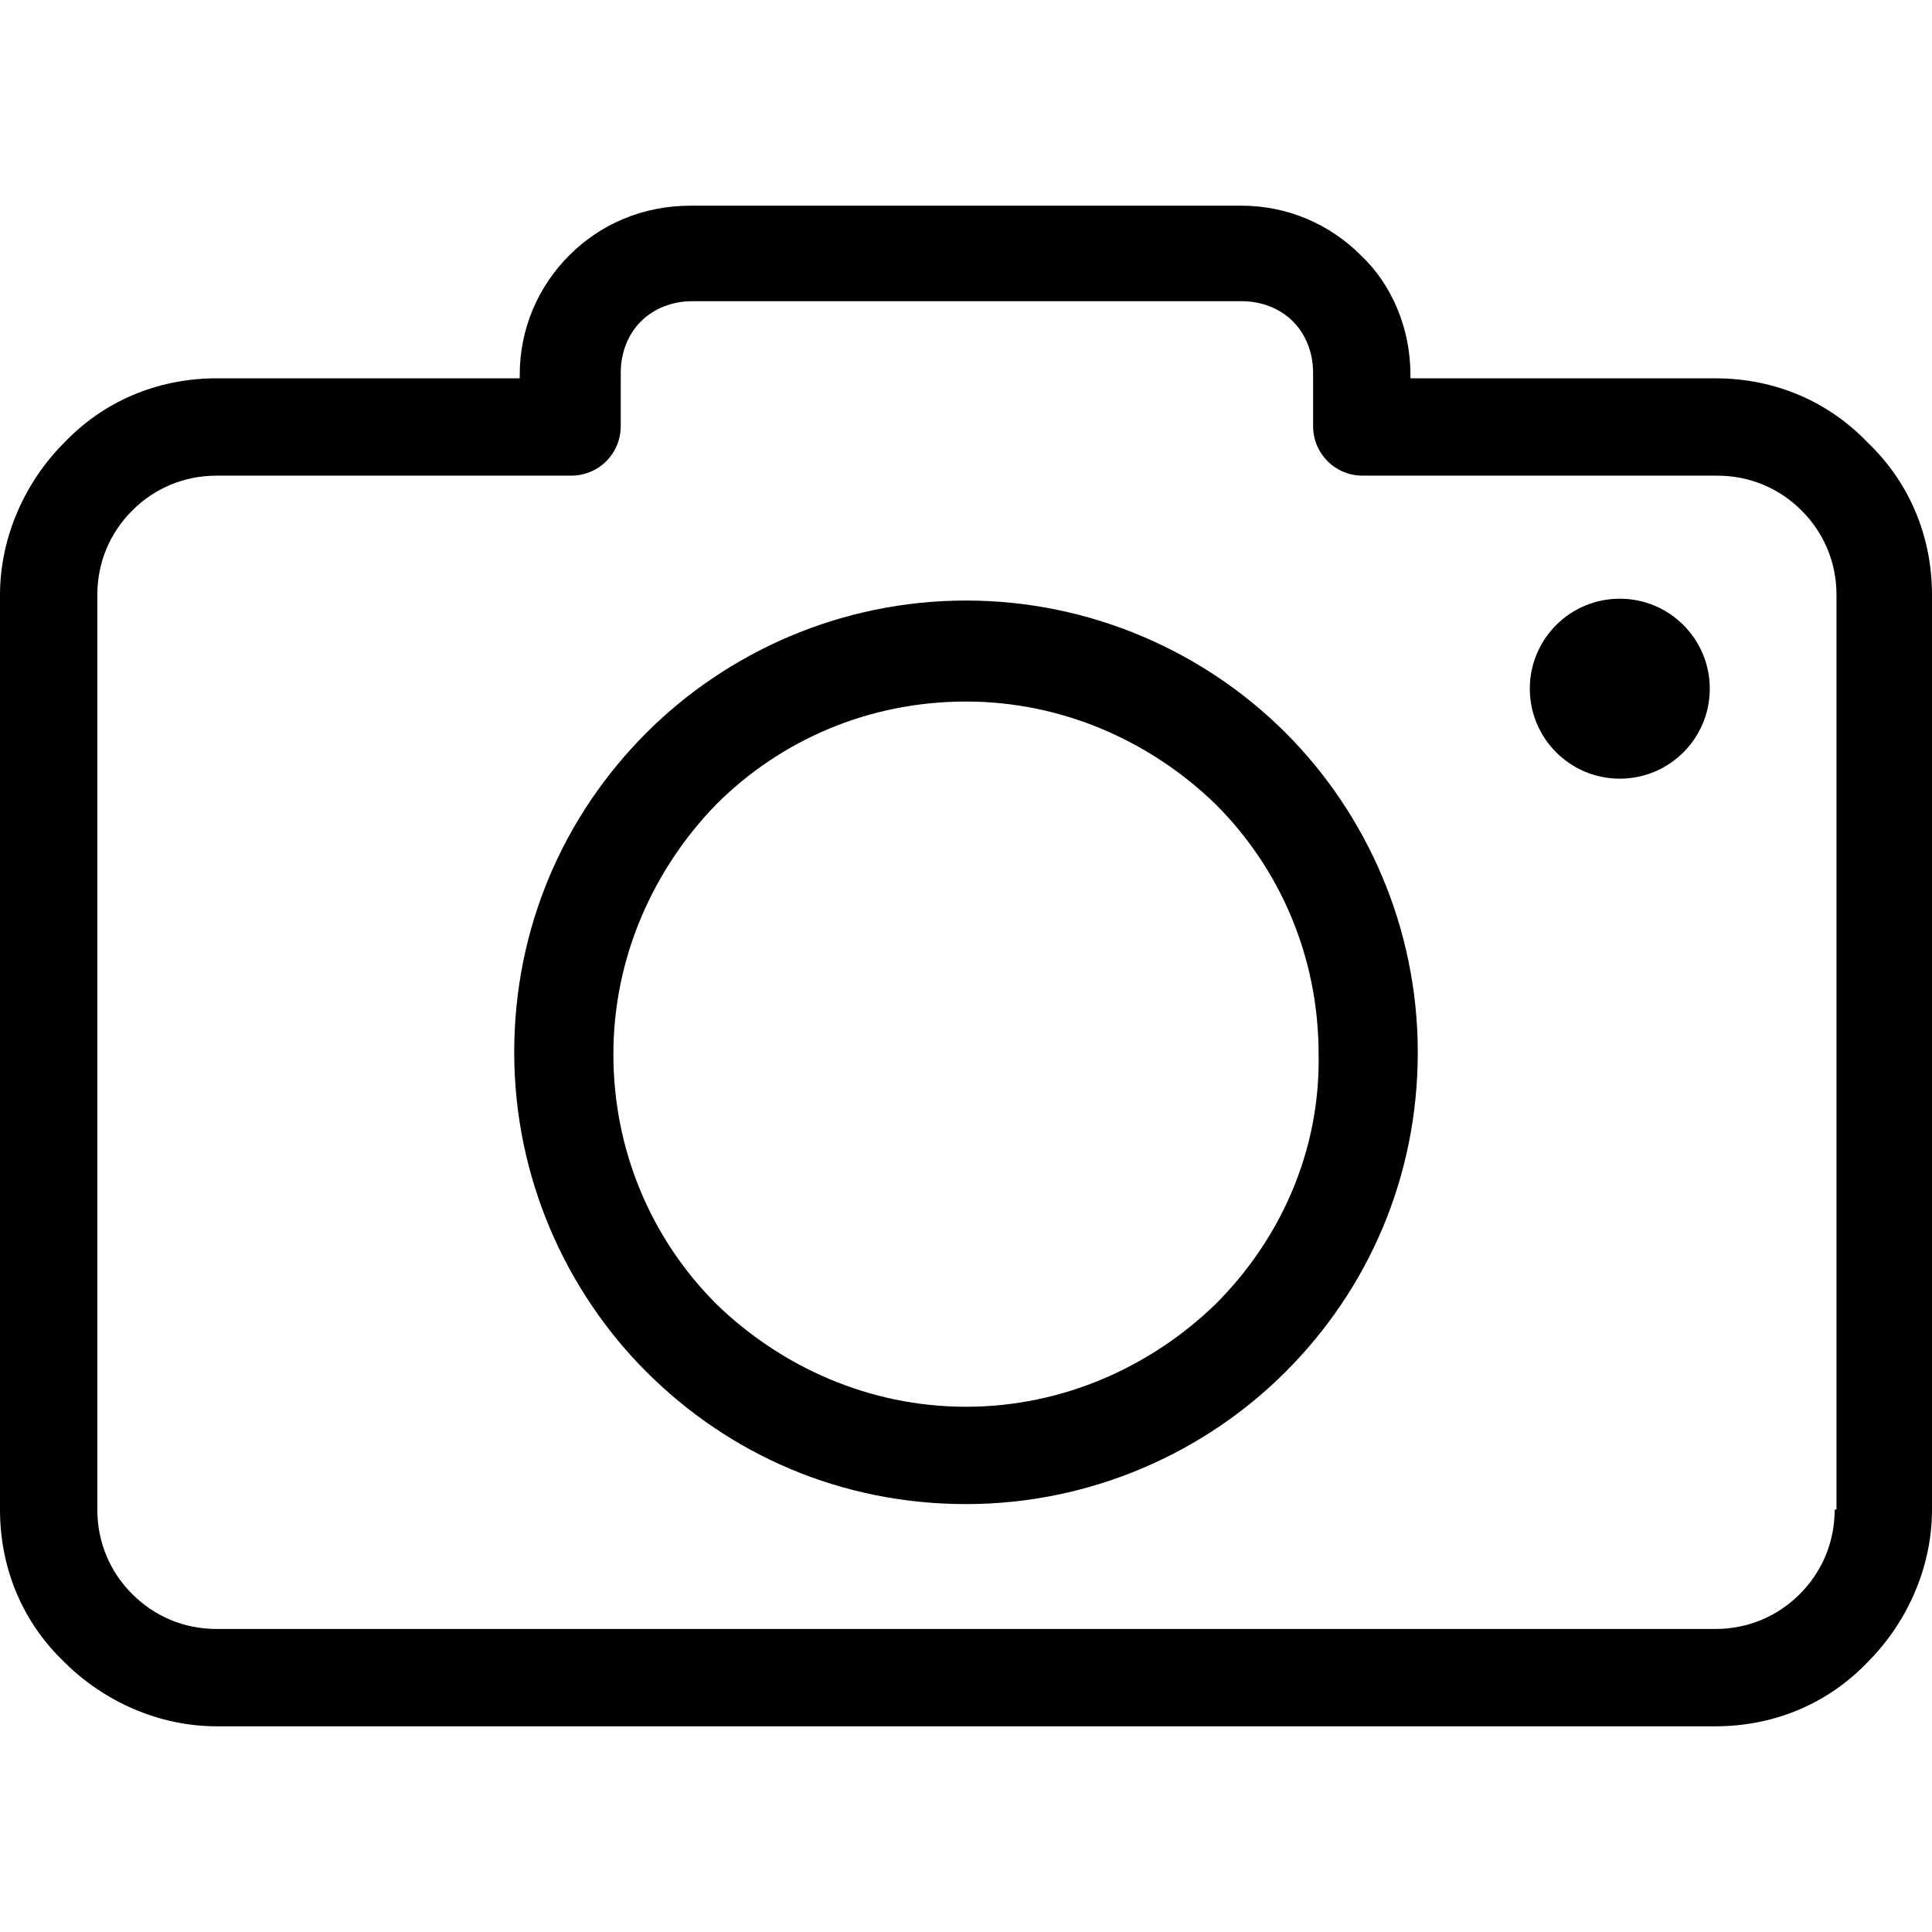
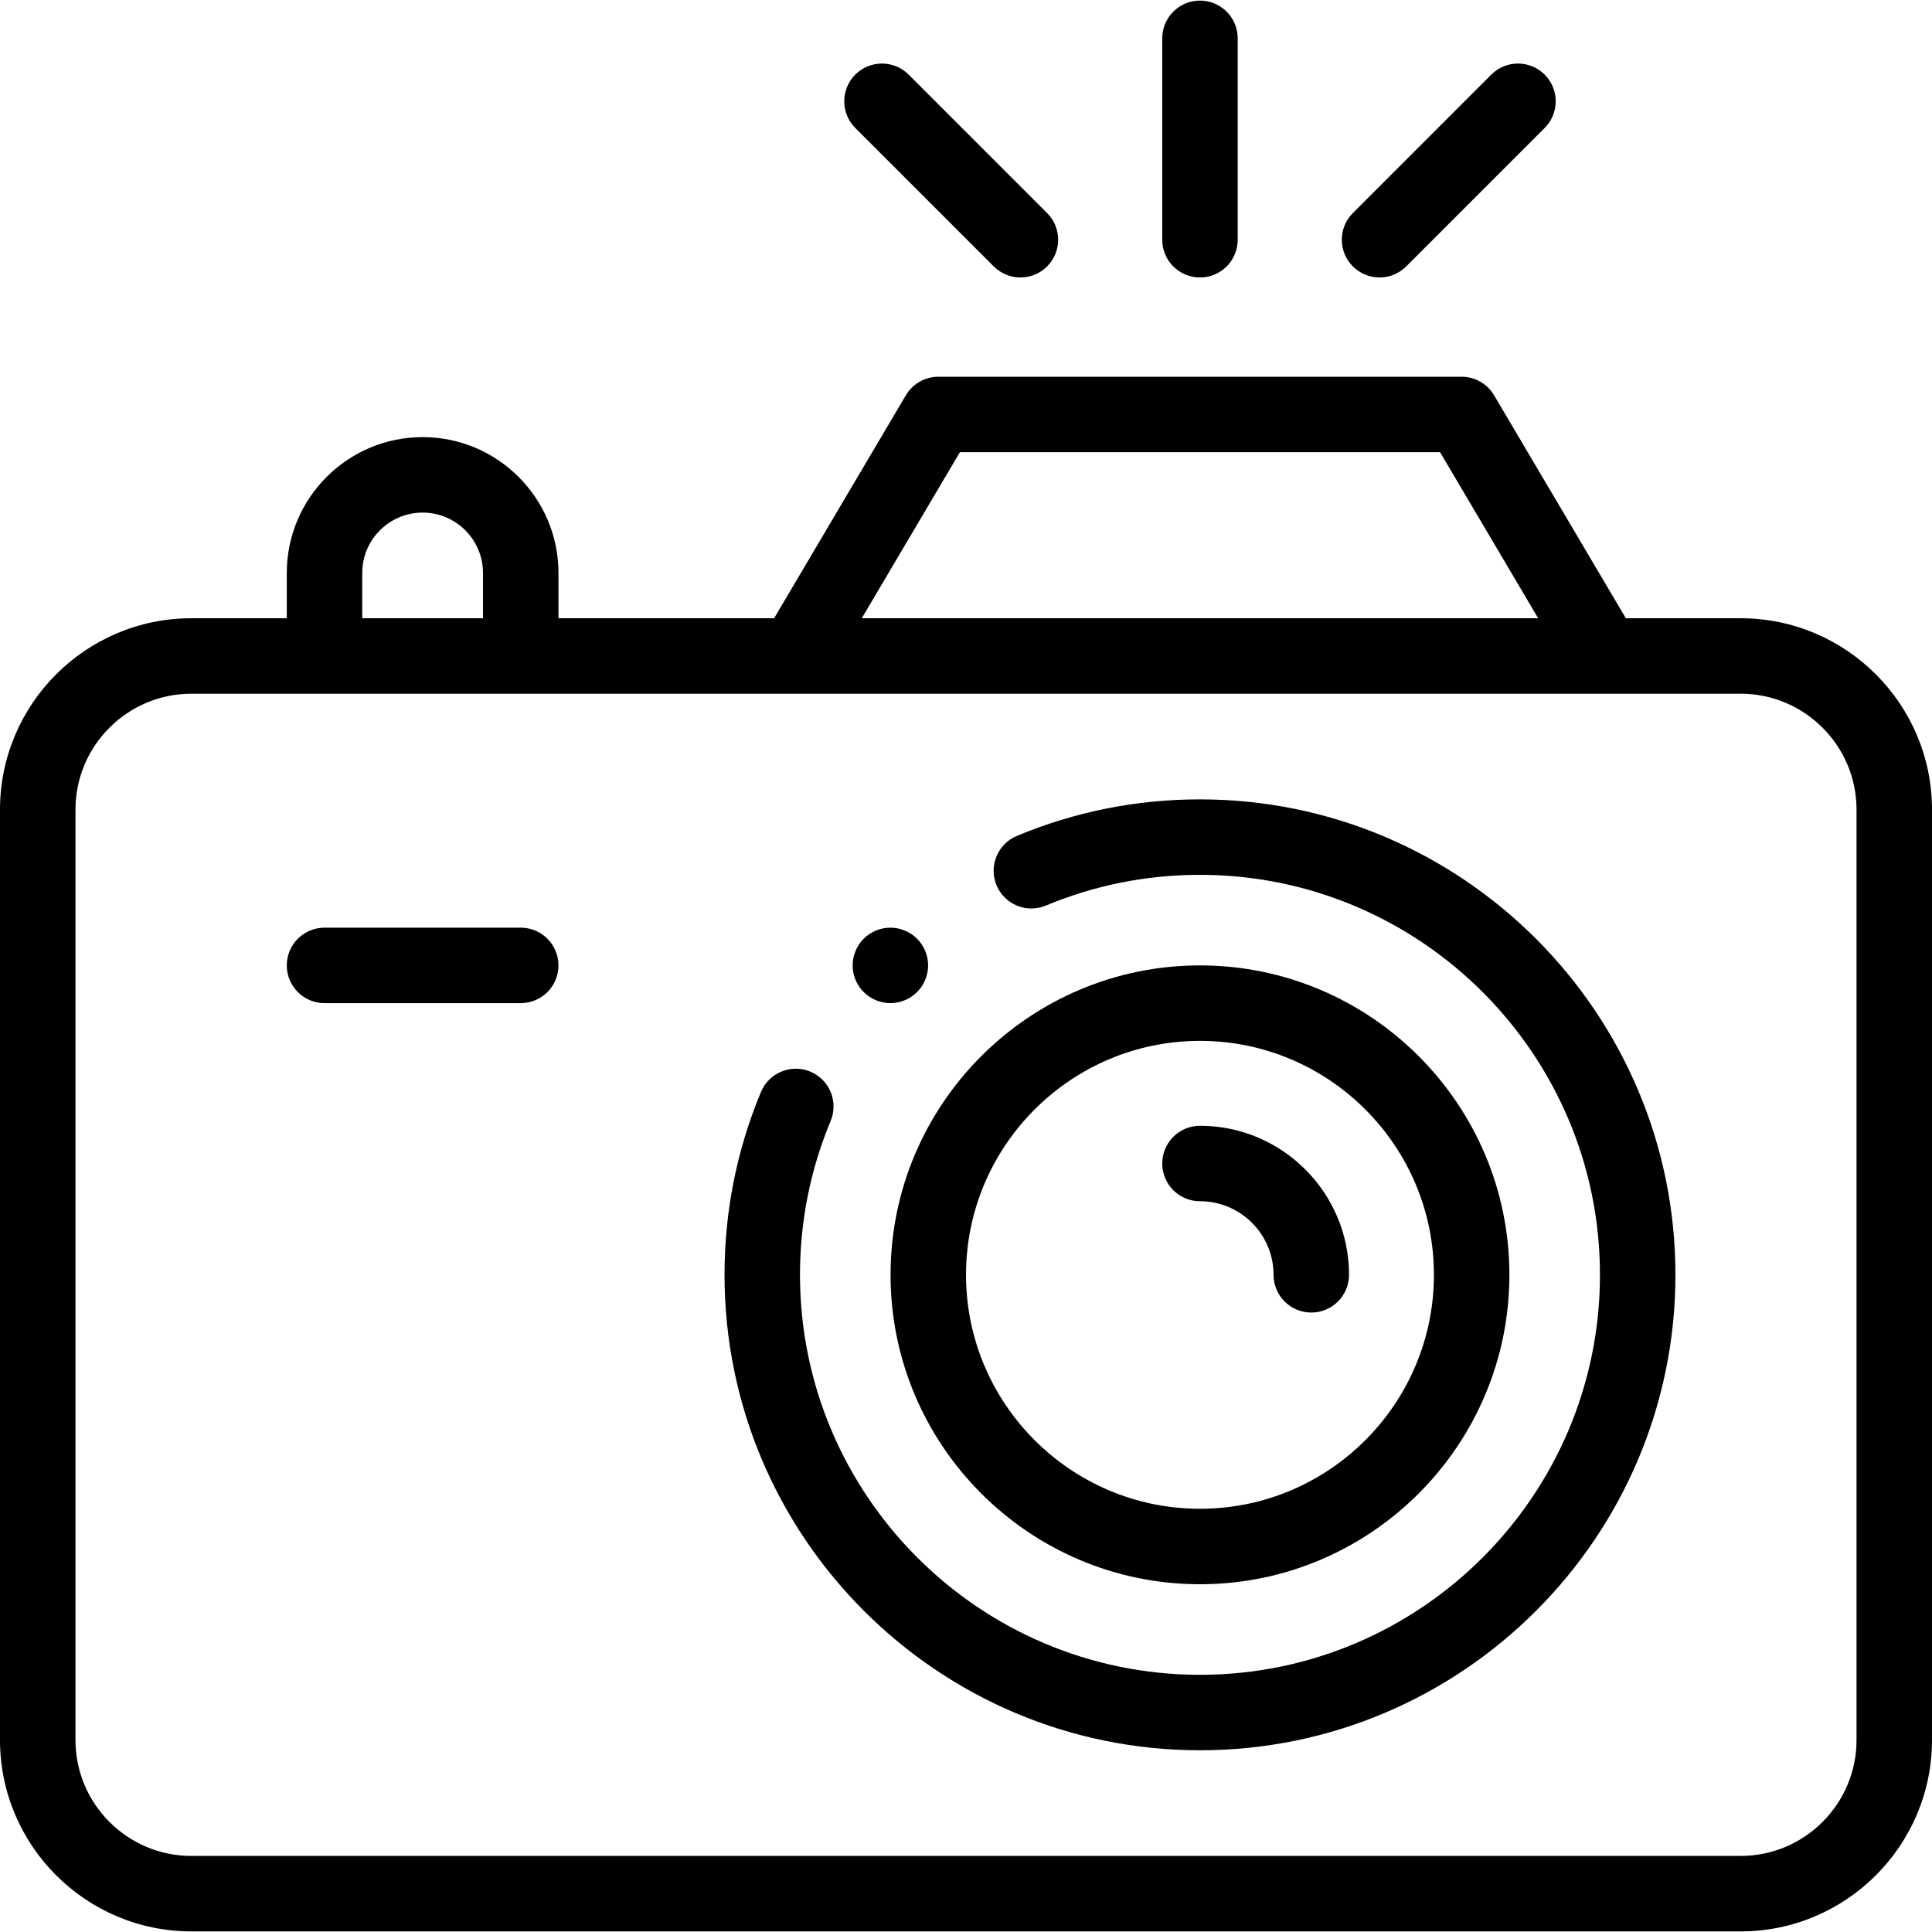
- <svg xmlns="http://www.w3.org/2000/svg" version="1.1" id="Capa_1" x="0px" y="0px" viewBox="0 0 420.8 420.8" style="enable-background:new 0 0 420.8 420.8;" xml:space="preserve">
-   <g>
-     <g>
-       <g>
-         <path d="M406.8,96.4c-8.4-8.8-20-14-33.2-14h-66.4v-0.8c0-10-4-19.6-10.8-26c-6.8-6.8-16-10.8-26-10.8h-120     c-10.4,0-19.6,4-26.4,10.8c-6.8,6.8-10.8,16-10.8,26v0.8h-66c-13.2,0-24.8,5.2-33.2,14c-8.4,8.4-14,20.4-14,33.2v199.2     C0,342,5.2,353.6,14,362c8.4,8.4,20.4,14,33.2,14h326.4c13.2,0,24.8-5.2,33.2-14c8.4-8.4,14-20.4,14-33.2V129.6     C420.8,116.4,415.6,104.8,406.8,96.4z M400,328.8h-0.4c0,7.2-2.8,13.6-7.6,18.4s-11.2,7.6-18.4,7.6H47.2     c-7.2,0-13.6-2.8-18.4-7.6c-4.8-4.8-7.6-11.2-7.6-18.4V129.6c0-7.2,2.8-13.6,7.6-18.4s11.2-7.6,18.4-7.6h77.2     c6,0,10.8-4.8,10.8-10.8V81.2c0-4.4,1.6-8.4,4.4-11.2s6.8-4.4,11.2-4.4h119.6c4.4,0,8.4,1.6,11.2,4.4c2.8,2.8,4.4,6.8,4.4,11.2     v11.6c0,6,4.8,10.8,10.8,10.8H374c7.2,0,13.6,2.8,18.4,7.6s7.6,11.2,7.6,18.4V328.8z" />
-         <path d="M210.4,130.8c-27.2,0-52,11.2-69.6,28.8c-18,18-28.8,42.4-28.8,69.6s11.2,52,28.8,69.6c18,18,42.4,28.8,69.6,28.8     s52-11.2,69.6-28.8c18-18,28.8-42.4,28.8-69.6s-11.2-52-28.8-69.6C262.4,142,237.6,130.8,210.4,130.8z M264.8,284     c-14,13.6-33.2,22.4-54.4,22.4S170,297.6,156,284c-14-14-22.4-33.2-22.4-54.4c0-21.2,8.8-40.4,22.4-54.4     c14-14,33.2-22.4,54.4-22.4s40.4,8.8,54.4,22.4c14,14,22.4,33.2,22.4,54.4C287.6,250.8,278.8,270,264.8,284z" />
-         <circle cx="352.8" cy="150" r="19.6" />
-       </g>
+ <svg xmlns="http://www.w3.org/2000/svg" id="Capa_1" enable-background="new 0 0 512 512" height="512" viewBox="0 0 512 512" width="512">
+   <g id="XMLID_1184_">
+     <g id="XMLID_176_">
+       <path id="XMLID_178_" d="m318.006 211.841c-16.814 0-33.145 3.261-48.537 9.69-5.096 2.129-7.501 7.986-5.373 13.082 2.129 5.097 7.986 7.499 13.082 5.373 12.938-5.405 26.674-8.145 40.828-8.145 58.449 0 106 47.552 106 106s-47.551 106-106 106-106-47.552-106-106c0-14.132 2.732-27.85 8.121-40.77 2.126-5.098-.283-10.953-5.38-13.079-5.094-2.123-10.953.283-13.079 5.38-6.411 15.373-9.662 31.68-9.662 48.469 0 69.477 56.523 126 126 126s126-56.523 126-126-56.523-126-126-126z" />
+       <path id="XMLID_711_" d="m318.006 419.841c45.215 0 82-36.785 82-82s-36.785-82-82-82-82 36.785-82 82 36.786 82 82 82zm0-144c34.187 0 62 27.814 62 62s-27.813 62-62 62-62-27.813-62-62 27.813-62 62-62z" />
+       <path id="XMLID_714_" d="m461.284 163.841h-30.42l-34.915-59.087c-1.799-3.045-5.073-4.913-8.609-4.913h-138.667c-3.537 0-6.81 1.868-8.609 4.913l-34.915 59.087h-57.149v-12c0-19.851-16.149-36-36-36s-36 16.149-36 36v12h-25.284c-27.965 0-50.716 22.751-50.716 50.717v246.566c0 27.966 22.751 50.717 50.716 50.717h410.567c27.965 0 50.716-22.751 50.716-50.717v-246.566c.001-27.966-22.751-50.717-50.715-50.717zm-206.905-44h127.254l26 44h-179.254zm-158.379 32c0-8.822 7.178-16 16-16s16 7.178 16 16v12h-32zm396 309.283c0 16.938-13.779 30.717-30.716 30.717h-410.568c-16.937 0-30.716-13.78-30.716-30.717v-246.566c0-16.938 13.779-30.717 30.716-30.717h410.567c16.937 0 30.716 13.779 30.716 30.717v246.566z" />
+       <path id="XMLID_717_" d="m318.006 318.341c10.753 0 19.5 8.748 19.5 19.5 0 5.523 4.477 10 10 10s10-4.477 10-10c0-21.78-17.72-39.5-39.5-39.5-5.523 0-10 4.478-10 10s4.477 10 10 10z" />
+       <path id="XMLID_718_" d="m318.006 73.532c5.523 0 10-4.478 10-10v-53.373c0-5.522-4.477-10-10-10s-10 4.477-10 10v53.373c0 5.523 4.477 10 10 10z" />
+       <path id="XMLID_719_" d="m365.591 73.532c2.559 0 5.119-.977 7.071-2.929l36.691-36.691c3.905-3.905 3.905-10.237-.001-14.143-3.905-3.904-10.237-3.904-14.142 0l-36.69 36.692c-3.905 3.905-3.905 10.237 0 14.143 1.953 1.952 4.512 2.928 7.071 2.928z" />
+       <path id="XMLID_720_" d="m263.35 70.604c1.953 1.952 4.512 2.929 7.071 2.929s5.119-.977 7.071-2.929c3.905-3.905 3.906-10.237.001-14.143l-36.691-36.691c-3.905-3.903-10.237-3.904-14.142 0-3.905 3.905-3.906 10.237-.001 14.143z" />
+       <path id="XMLID_730_" d="m138 245.841h-52c-5.523 0-10 4.478-10 10 0 5.523 4.477 10 10 10h52c5.523 0 10-4.477 10-10s-4.477-10-10-10z" />
+       <path id="XMLID_731_" d="m235.96 265.84c2.63 0 5.21-1.07 7.07-2.93s2.93-4.431 2.93-7.07c0-2.63-1.07-5.21-2.93-7.07-1.86-1.859-4.44-2.93-7.07-2.93s-5.21 1.07-7.07 2.93c-1.87 1.86-2.93 4.441-2.93 7.07 0 2.63 1.06 5.21 2.93 7.07 1.86 1.86 4.43 2.93 7.07 2.93z" />
    </g>
  </g>
-   <g>
- </g>
-   <g>
- </g>
-   <g>
- </g>
-   <g>
- </g>
-   <g>
- </g>
-   <g>
- </g>
-   <g>
- </g>
-   <g>
- </g>
-   <g>
- </g>
-   <g>
- </g>
-   <g>
- </g>
-   <g>
- </g>
-   <g>
- </g>
-   <g>
- </g>
-   <g>
- </g>
</svg>
